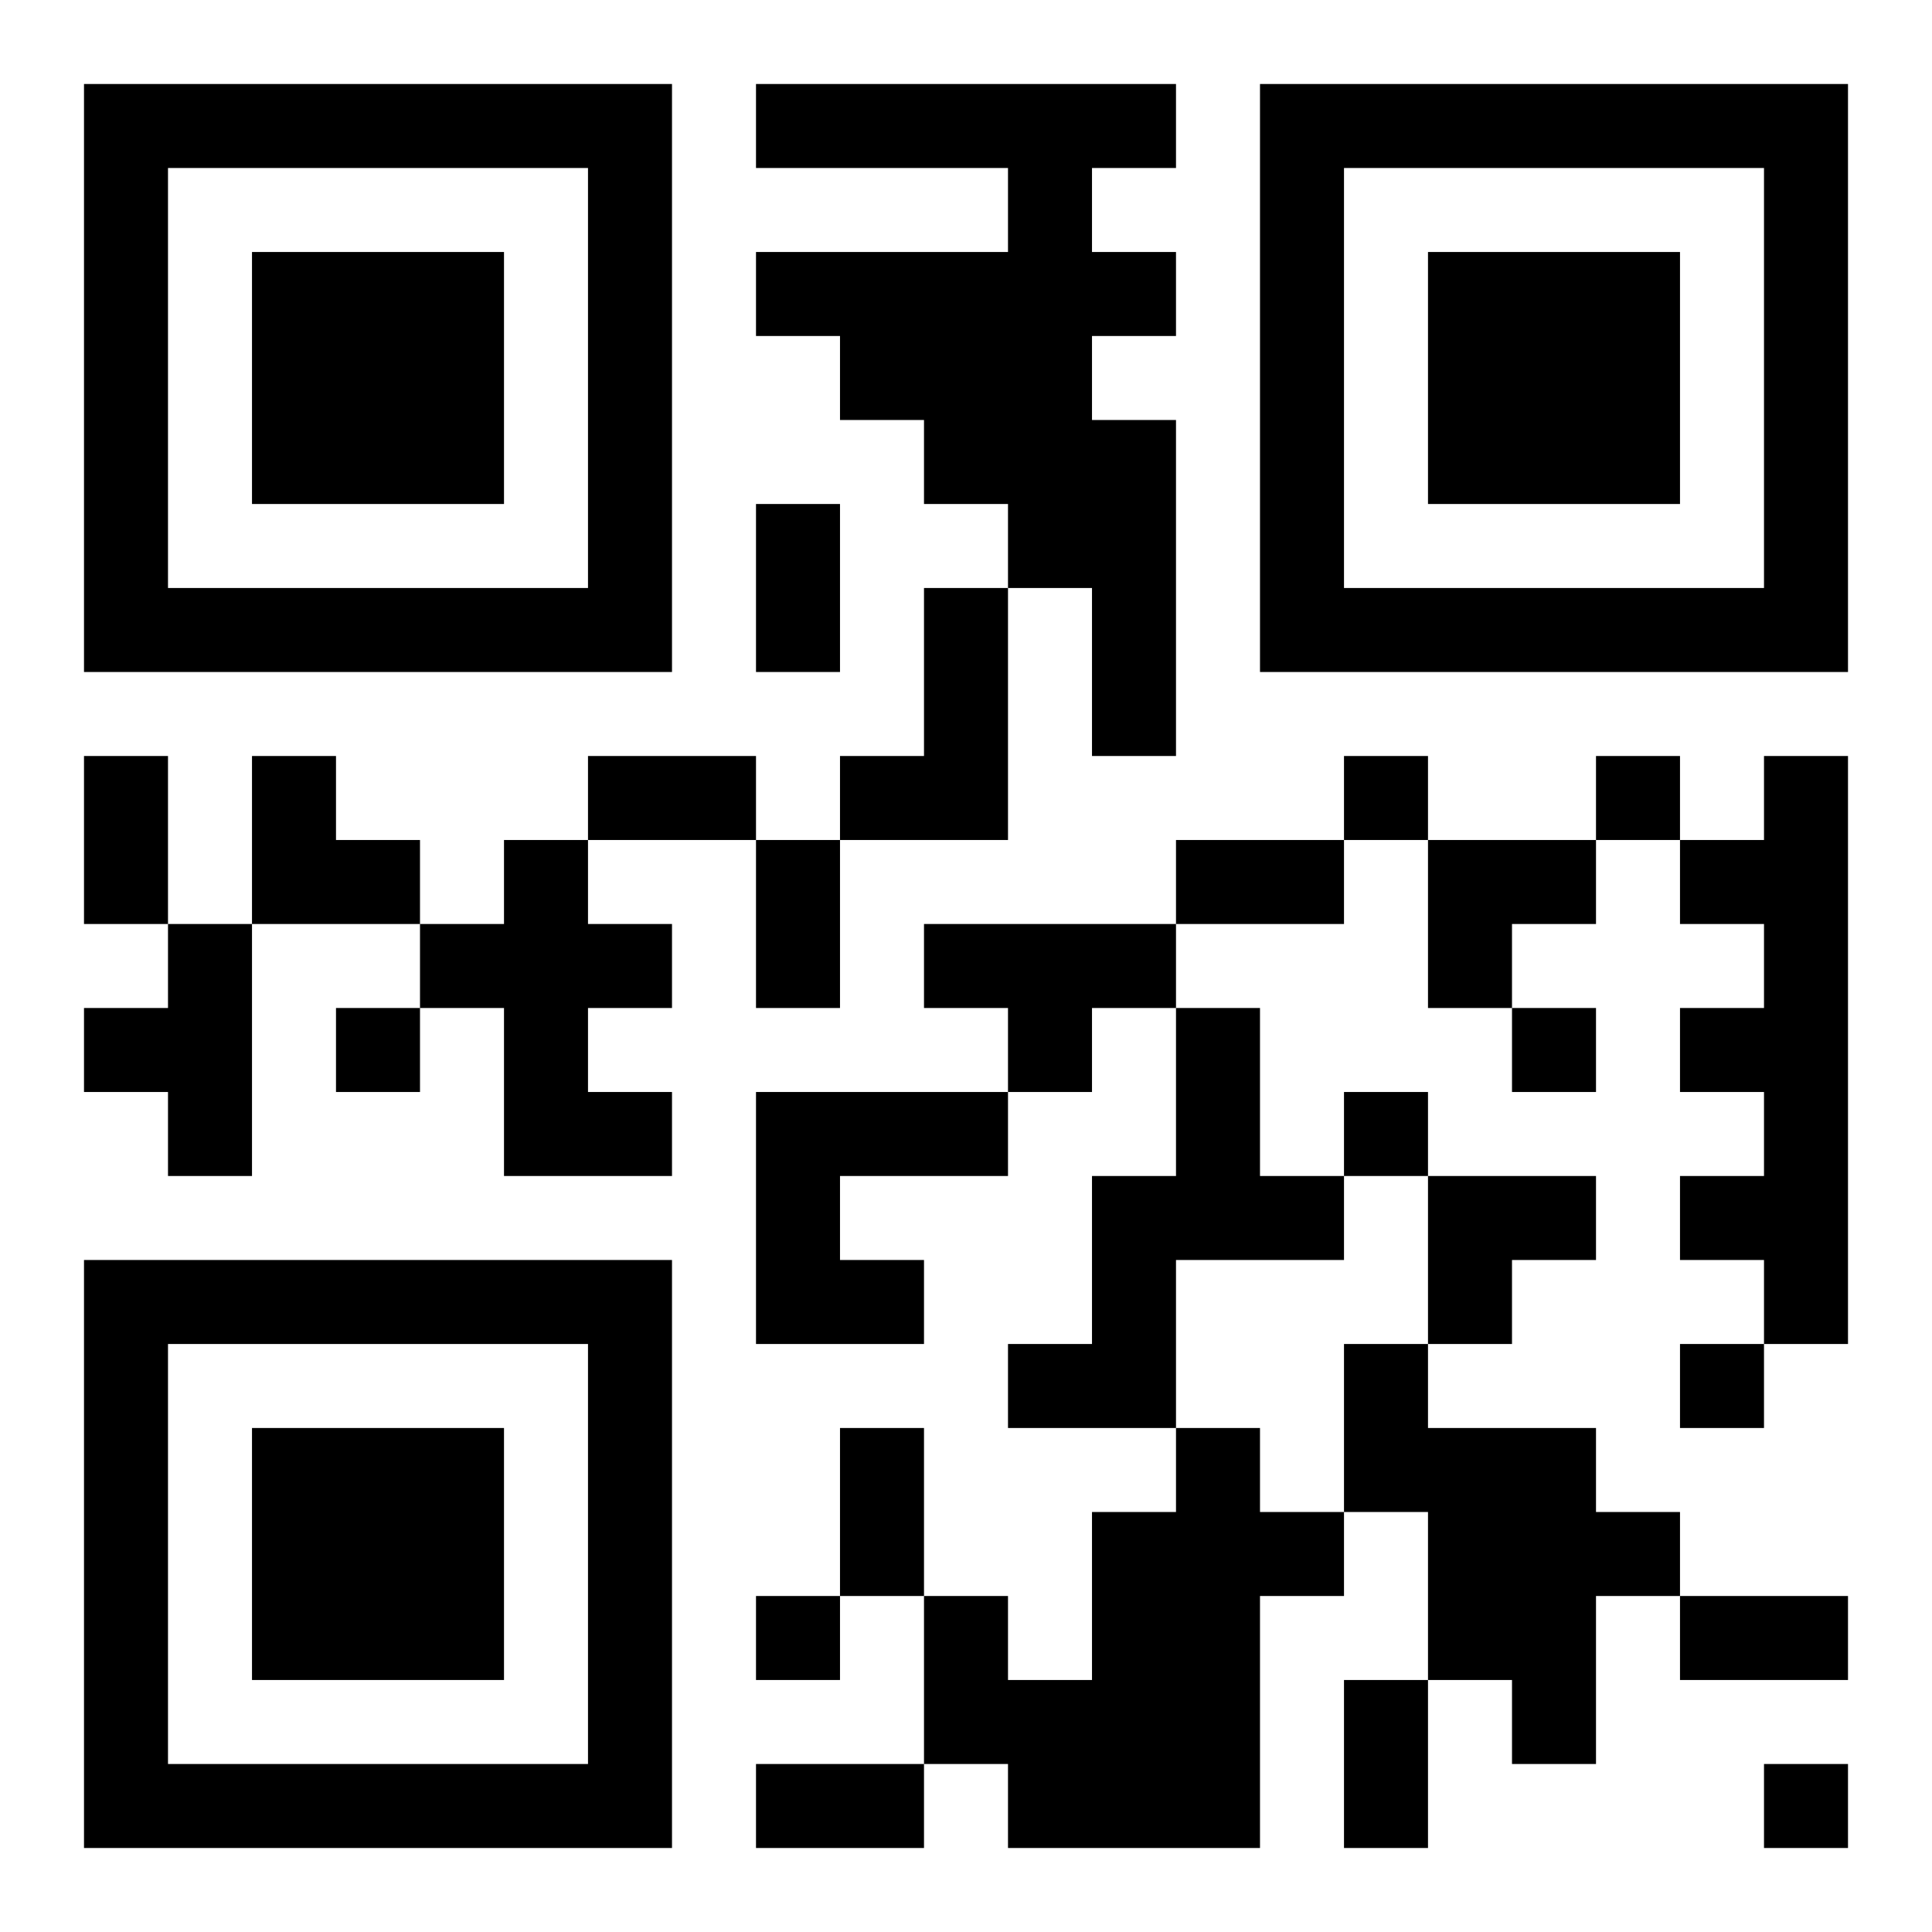
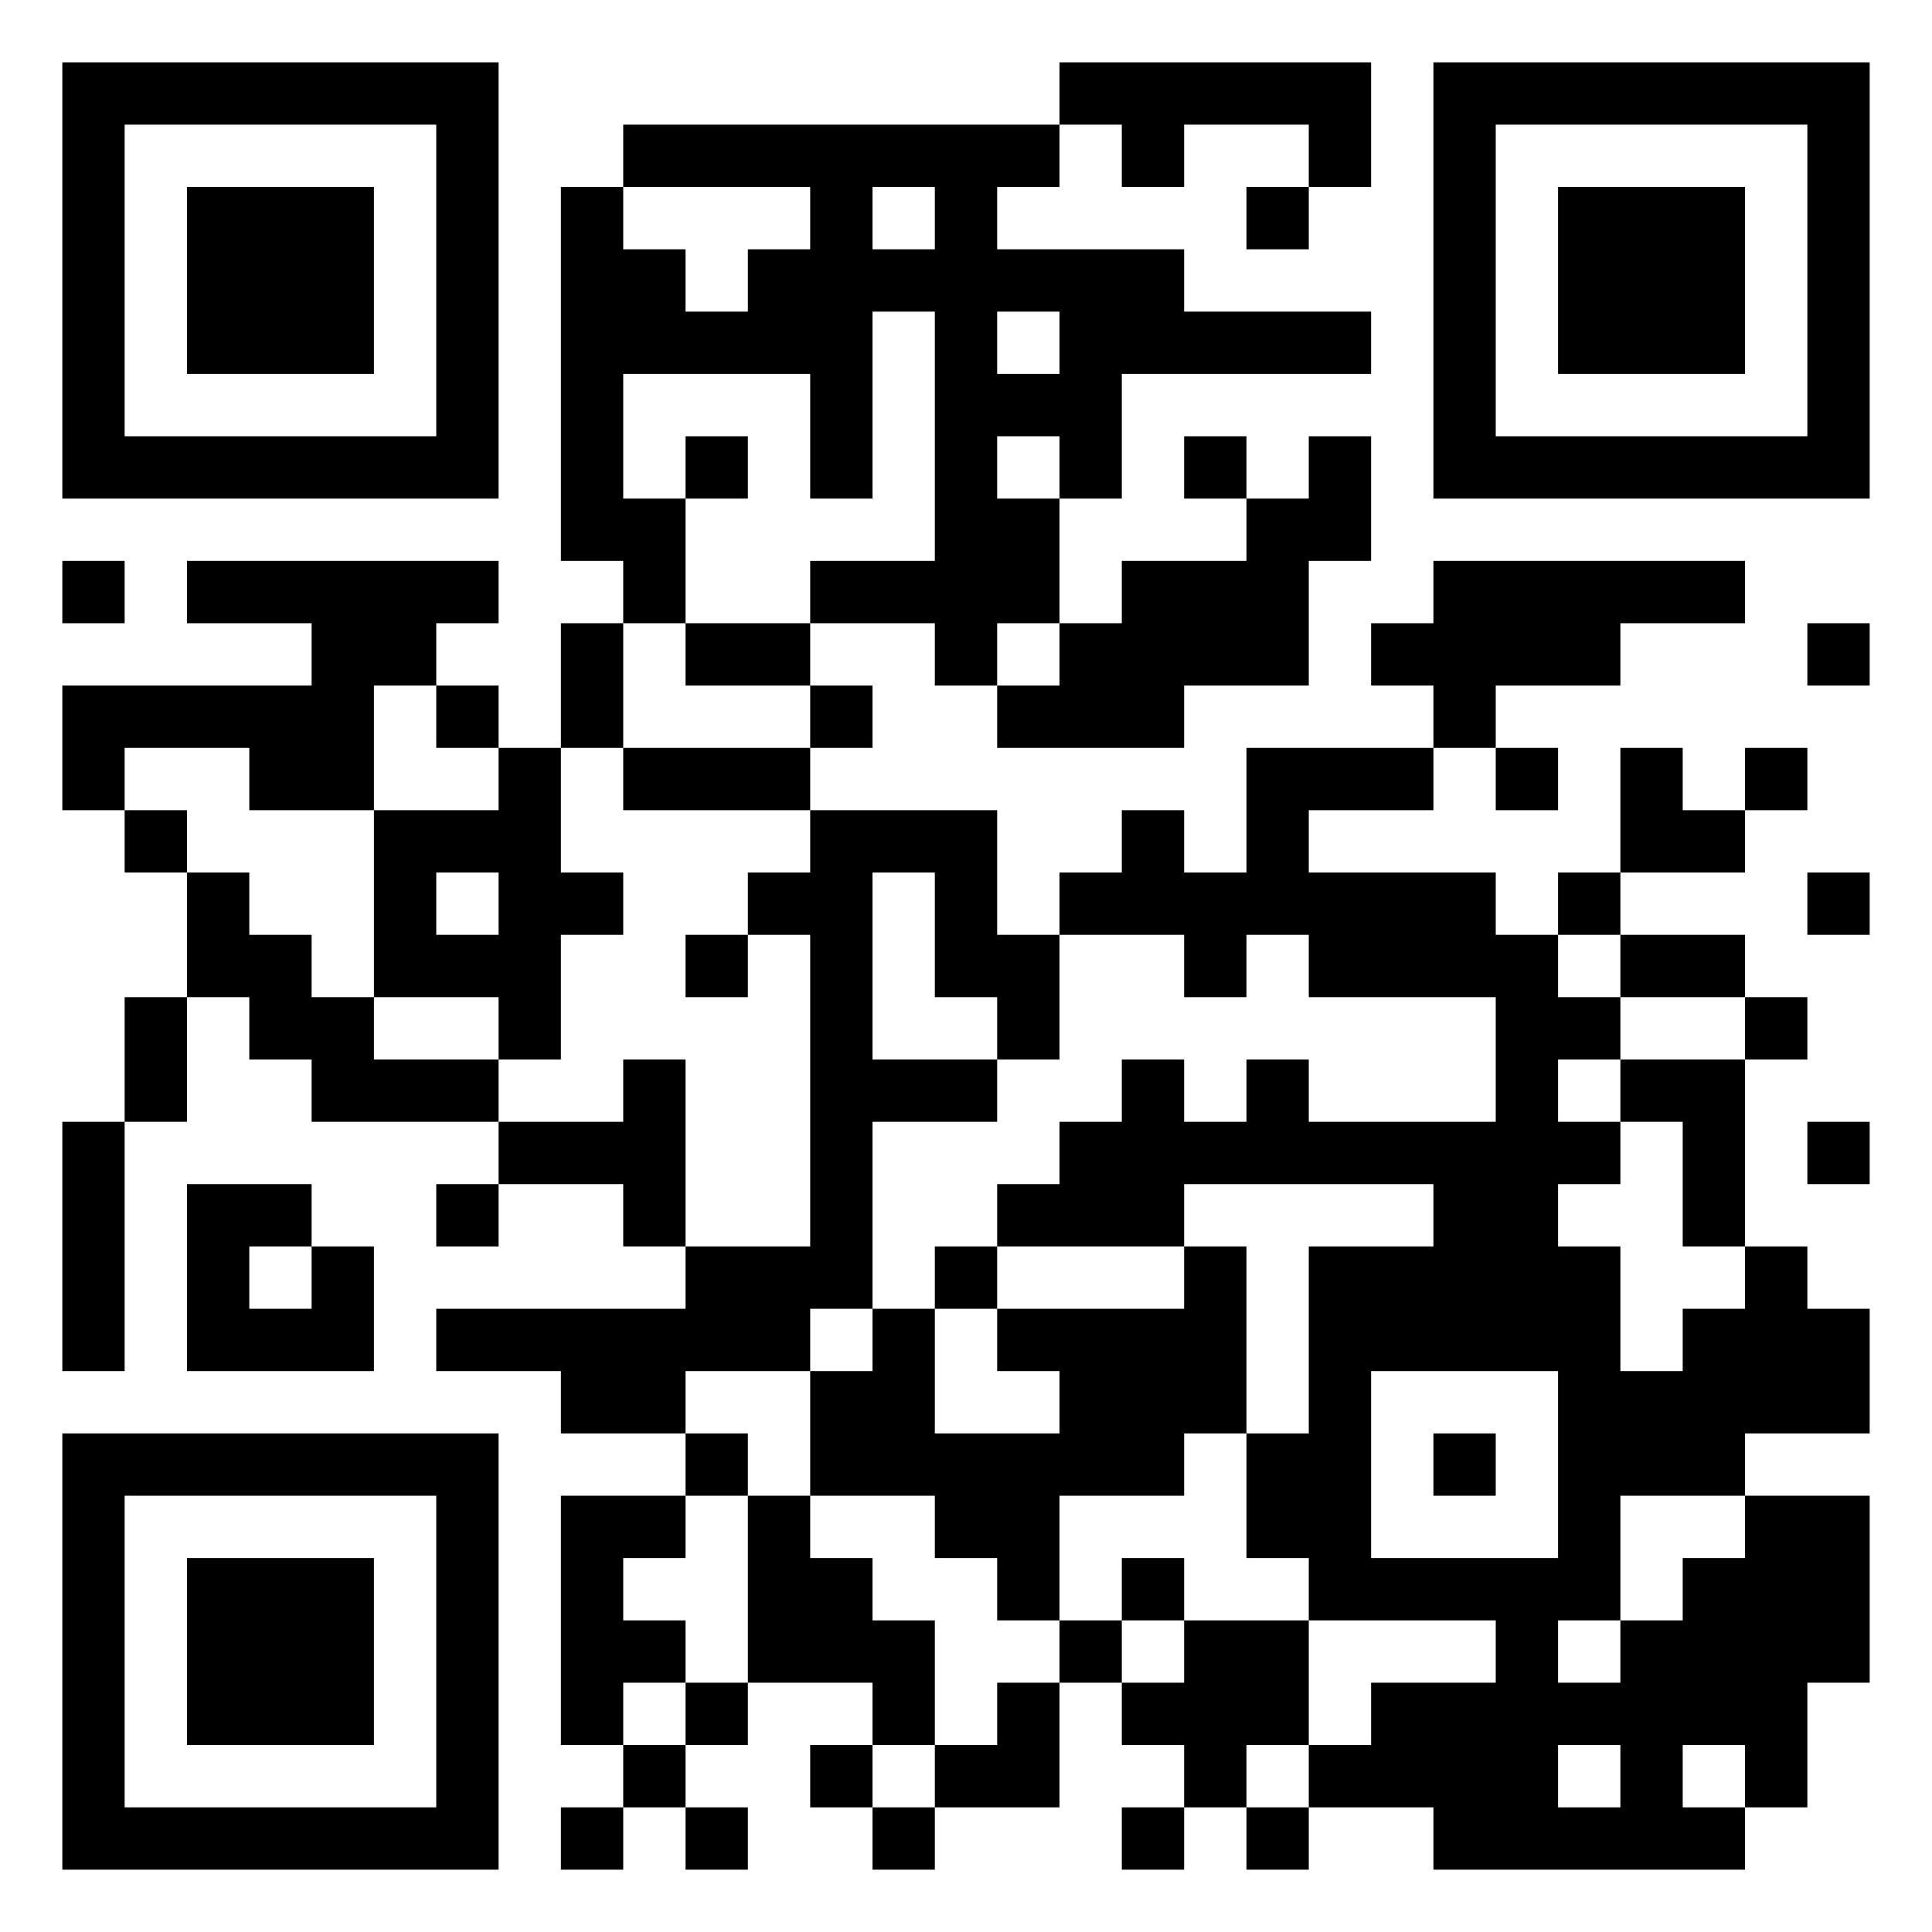
- <svg xmlns="http://www.w3.org/2000/svg" viewBox="0 0 23 23">
-   <path d="M1 1h7v7h-7zM9 1h5v1h-1v1h1v1h-1v1h1v4h-1v-2h-1v-1h-1v-1h-1v-1h-1v-1h3v-1h-3zM15 1h7v7h-7zM2 2v5h5v-5zM16 2v5h5v-5zM3 3h3v3h-3zM17 3h3v3h-3zM9 6h1v2h-1zM11 7h1v3h-2v-1h1zM1 9h1v2h-1zM3 9h1v1h1v1h-2zM7 9h2v1h-2zM16 9h1v1h-1zM19 9h1v1h-1zM21 9h1v7h-1v-1h-1v-1h1v-1h-1v-1h1v-1h-1v-1h1zM6 10h1v1h1v1h-1v1h1v1h-2v-2h-1v-1h1zM9 10h1v2h-1zM14 10h2v1h-2zM17 10h2v1h-1v1h-1zM2 11h1v3h-1v-1h-1v-1h1zM11 11h3v1h-1v1h-1v-1h-1zM4 12h1v1h-1zM14 12h1v2h1v1h-2v2h-2v-1h1v-2h1zM18 12h1v1h-1zM9 13h3v1h-2v1h1v1h-2zM16 13h1v1h-1zM17 14h2v1h-1v1h-1zM1 15h7v7h-7zM2 16v5h5v-5zM16 16h1v1h2v1h1v1h-1v2h-1v-1h-1v-2h-1zM20 16h1v1h-1zM3 17h3v3h-3zM10 17h1v2h-1zM14 17h1v1h1v1h-1v3h-3v-1h-1v-2h1v1h1v-2h1zM9 19h1v1h-1zM20 19h2v1h-2zM16 20h1v2h-1zM9 21h2v1h-2zM21 21h1v1h-1z" />
+ <svg xmlns="http://www.w3.org/2000/svg" viewBox="0 0 31 31">
+   <path d="M1 1h7v7h-7zM17 1h5v2h-1v-1h-2v1h-1v-1h-1zM23 1h7v7h-7zM2 2v5h5v-5zM10 2h7v1h-1v1h3v1h3v1h-4v2h-1v-1h-1v1h1v2h-1v1h-1v-1h-2v-1h2v-4h-1v3h-1v-2h-3v2h1v2h-1v-1h-1v-6h1v1h1v1h1v-1h1v-1h-3zM24 2v5h5v-5zM3 3h3v3h-3zM14 3v1h1v-1zM20 3h1v1h-1zM25 3h3v3h-3zM16 5v1h1v-1zM11 7h1v1h-1zM19 7h1v1h-1zM21 7h1v2h-1v2h-2v1h-3v-1h1v-1h1v-1h2v-1h1zM1 9h1v1h-1zM3 9h5v1h-1v1h-1v2h-2v-1h-2v1h-1v-2h4v-1h-2zM23 9h5v1h-2v1h-2v1h-1v-1h-1v-1h1zM9 10h1v2h-1zM11 10h2v1h-2zM29 10h1v1h-1zM7 11h1v1h-1zM13 11h1v1h-1zM8 12h1v2h1v1h-1v2h-1v-1h-2v-3h2zM10 12h3v1h-3zM20 12h3v1h-2v1h3v1h1v1h1v1h-1v1h1v1h-1v1h1v2h1v-1h1v-1h1v1h1v2h-2v1h-2v2h-1v1h1v-1h1v-1h1v-1h2v3h-1v2h-1v-1h-1v1h1v1h-5v-1h-2v-1h1v-1h2v-1h-3v-1h-1v-2h1v-3h2v-1h-4v1h-3v-1h1v-1h1v-1h1v1h1v-1h1v1h3v-2h-3v-1h-1v1h-1v-1h-2v-1h1v-1h1v1h1zM24 12h1v1h-1zM26 12h1v1h1v1h-2zM28 12h1v1h-1zM2 13h1v1h-1zM13 13h3v2h1v2h-1v-1h-1v-2h-1v3h2v1h-2v3h-1v1h-2v1h-2v-1h-2v-1h4v-1h2v-5h-1v-1h1zM3 14h1v1h1v1h1v1h2v1h-3v-1h-1v-1h-1zM7 14v1h1v-1zM25 14h1v1h-1zM29 14h1v1h-1zM11 15h1v1h-1zM26 15h2v1h-2zM2 16h1v2h-1zM28 16h1v1h-1zM10 17h1v3h-1v-1h-2v-1h2zM26 17h2v3h-1v-2h-1zM1 18h1v4h-1zM29 18h1v1h-1zM3 19h2v1h-1v1h1v-1h1v2h-3zM7 19h1v1h-1zM15 20h1v1h-1zM19 20h1v3h-1v1h-2v2h-1v-1h-1v-1h-2v-2h1v-1h1v2h2v-1h-1v-1h3zM22 22v3h3v-3zM1 23h7v7h-7zM11 23h1v1h-1zM23 23h1v1h-1zM2 24v5h5v-5zM9 24h2v1h-1v1h1v1h-1v1h-1zM12 24h1v1h1v1h1v2h-1v-1h-2zM3 25h3v3h-3zM18 25h1v1h-1zM17 26h1v1h-1zM19 26h2v2h-1v1h-1v-1h-1v-1h1zM11 27h1v1h-1zM16 27h1v2h-2v-1h1zM10 28h1v1h-1zM13 28h1v1h-1zM25 28v1h1v-1zM9 29h1v1h-1zM11 29h1v1h-1zM14 29h1v1h-1zM18 29h1v1h-1zM20 29h1v1h-1z" />
</svg>
